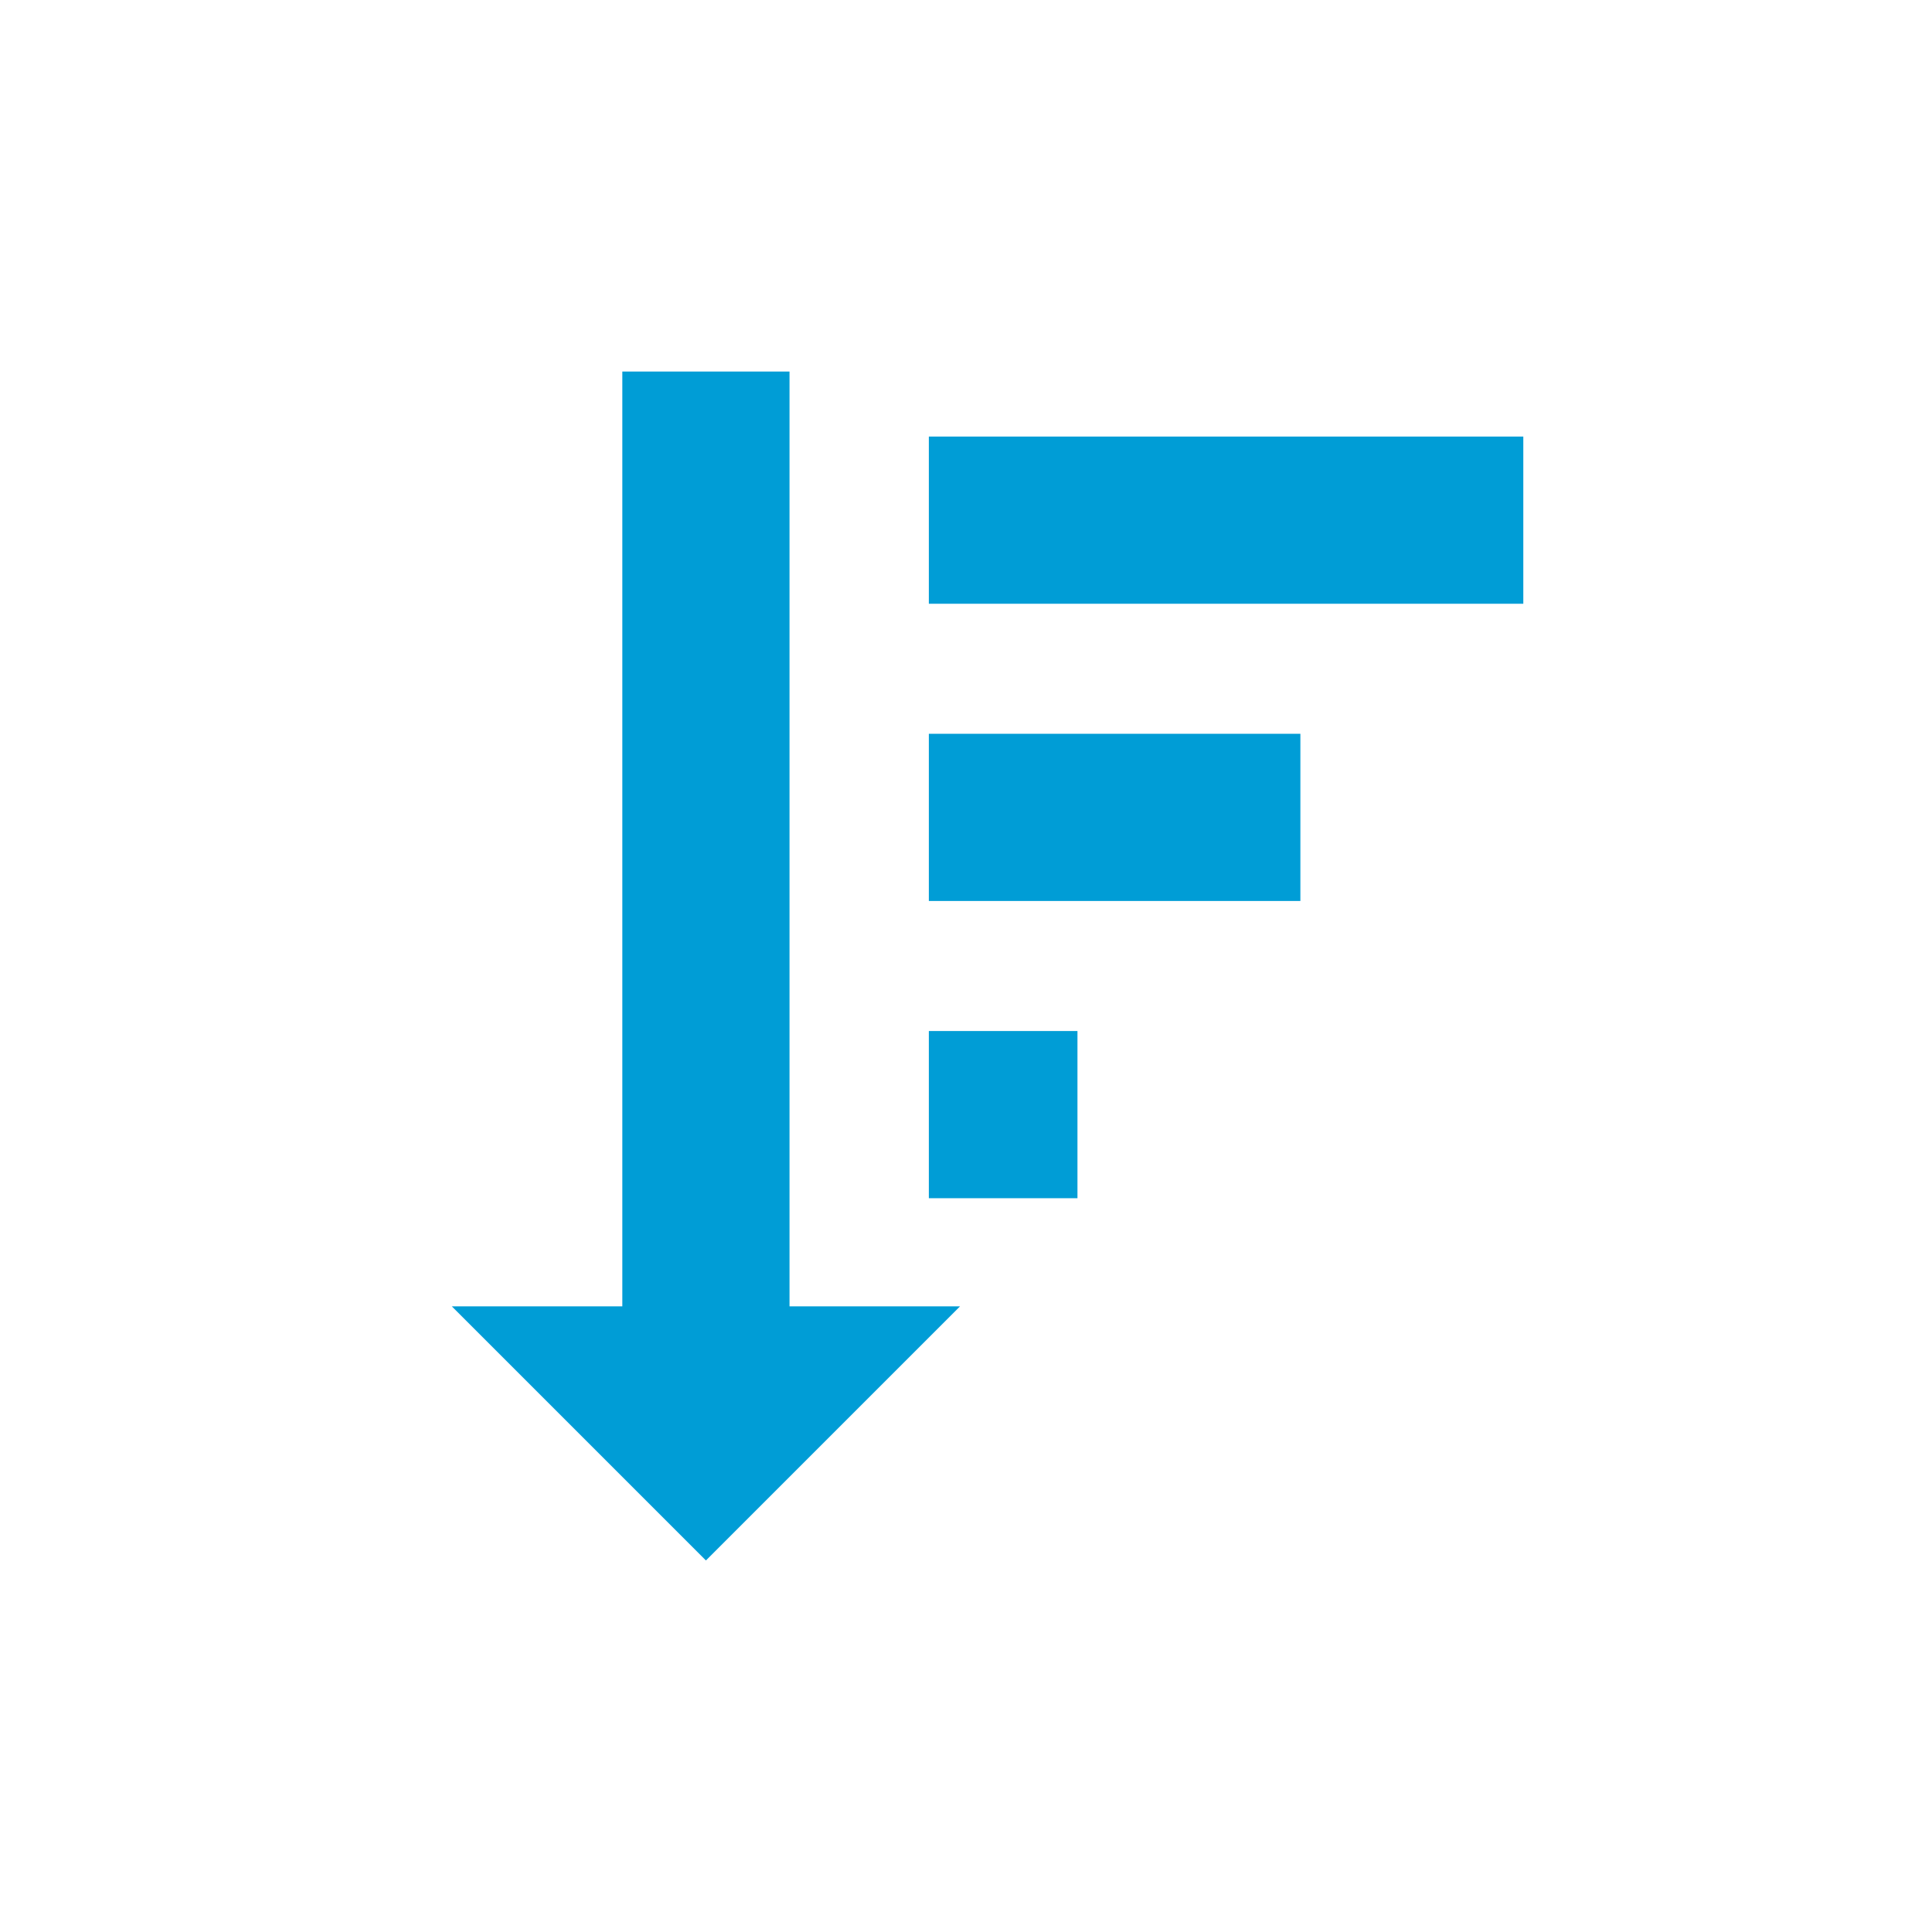
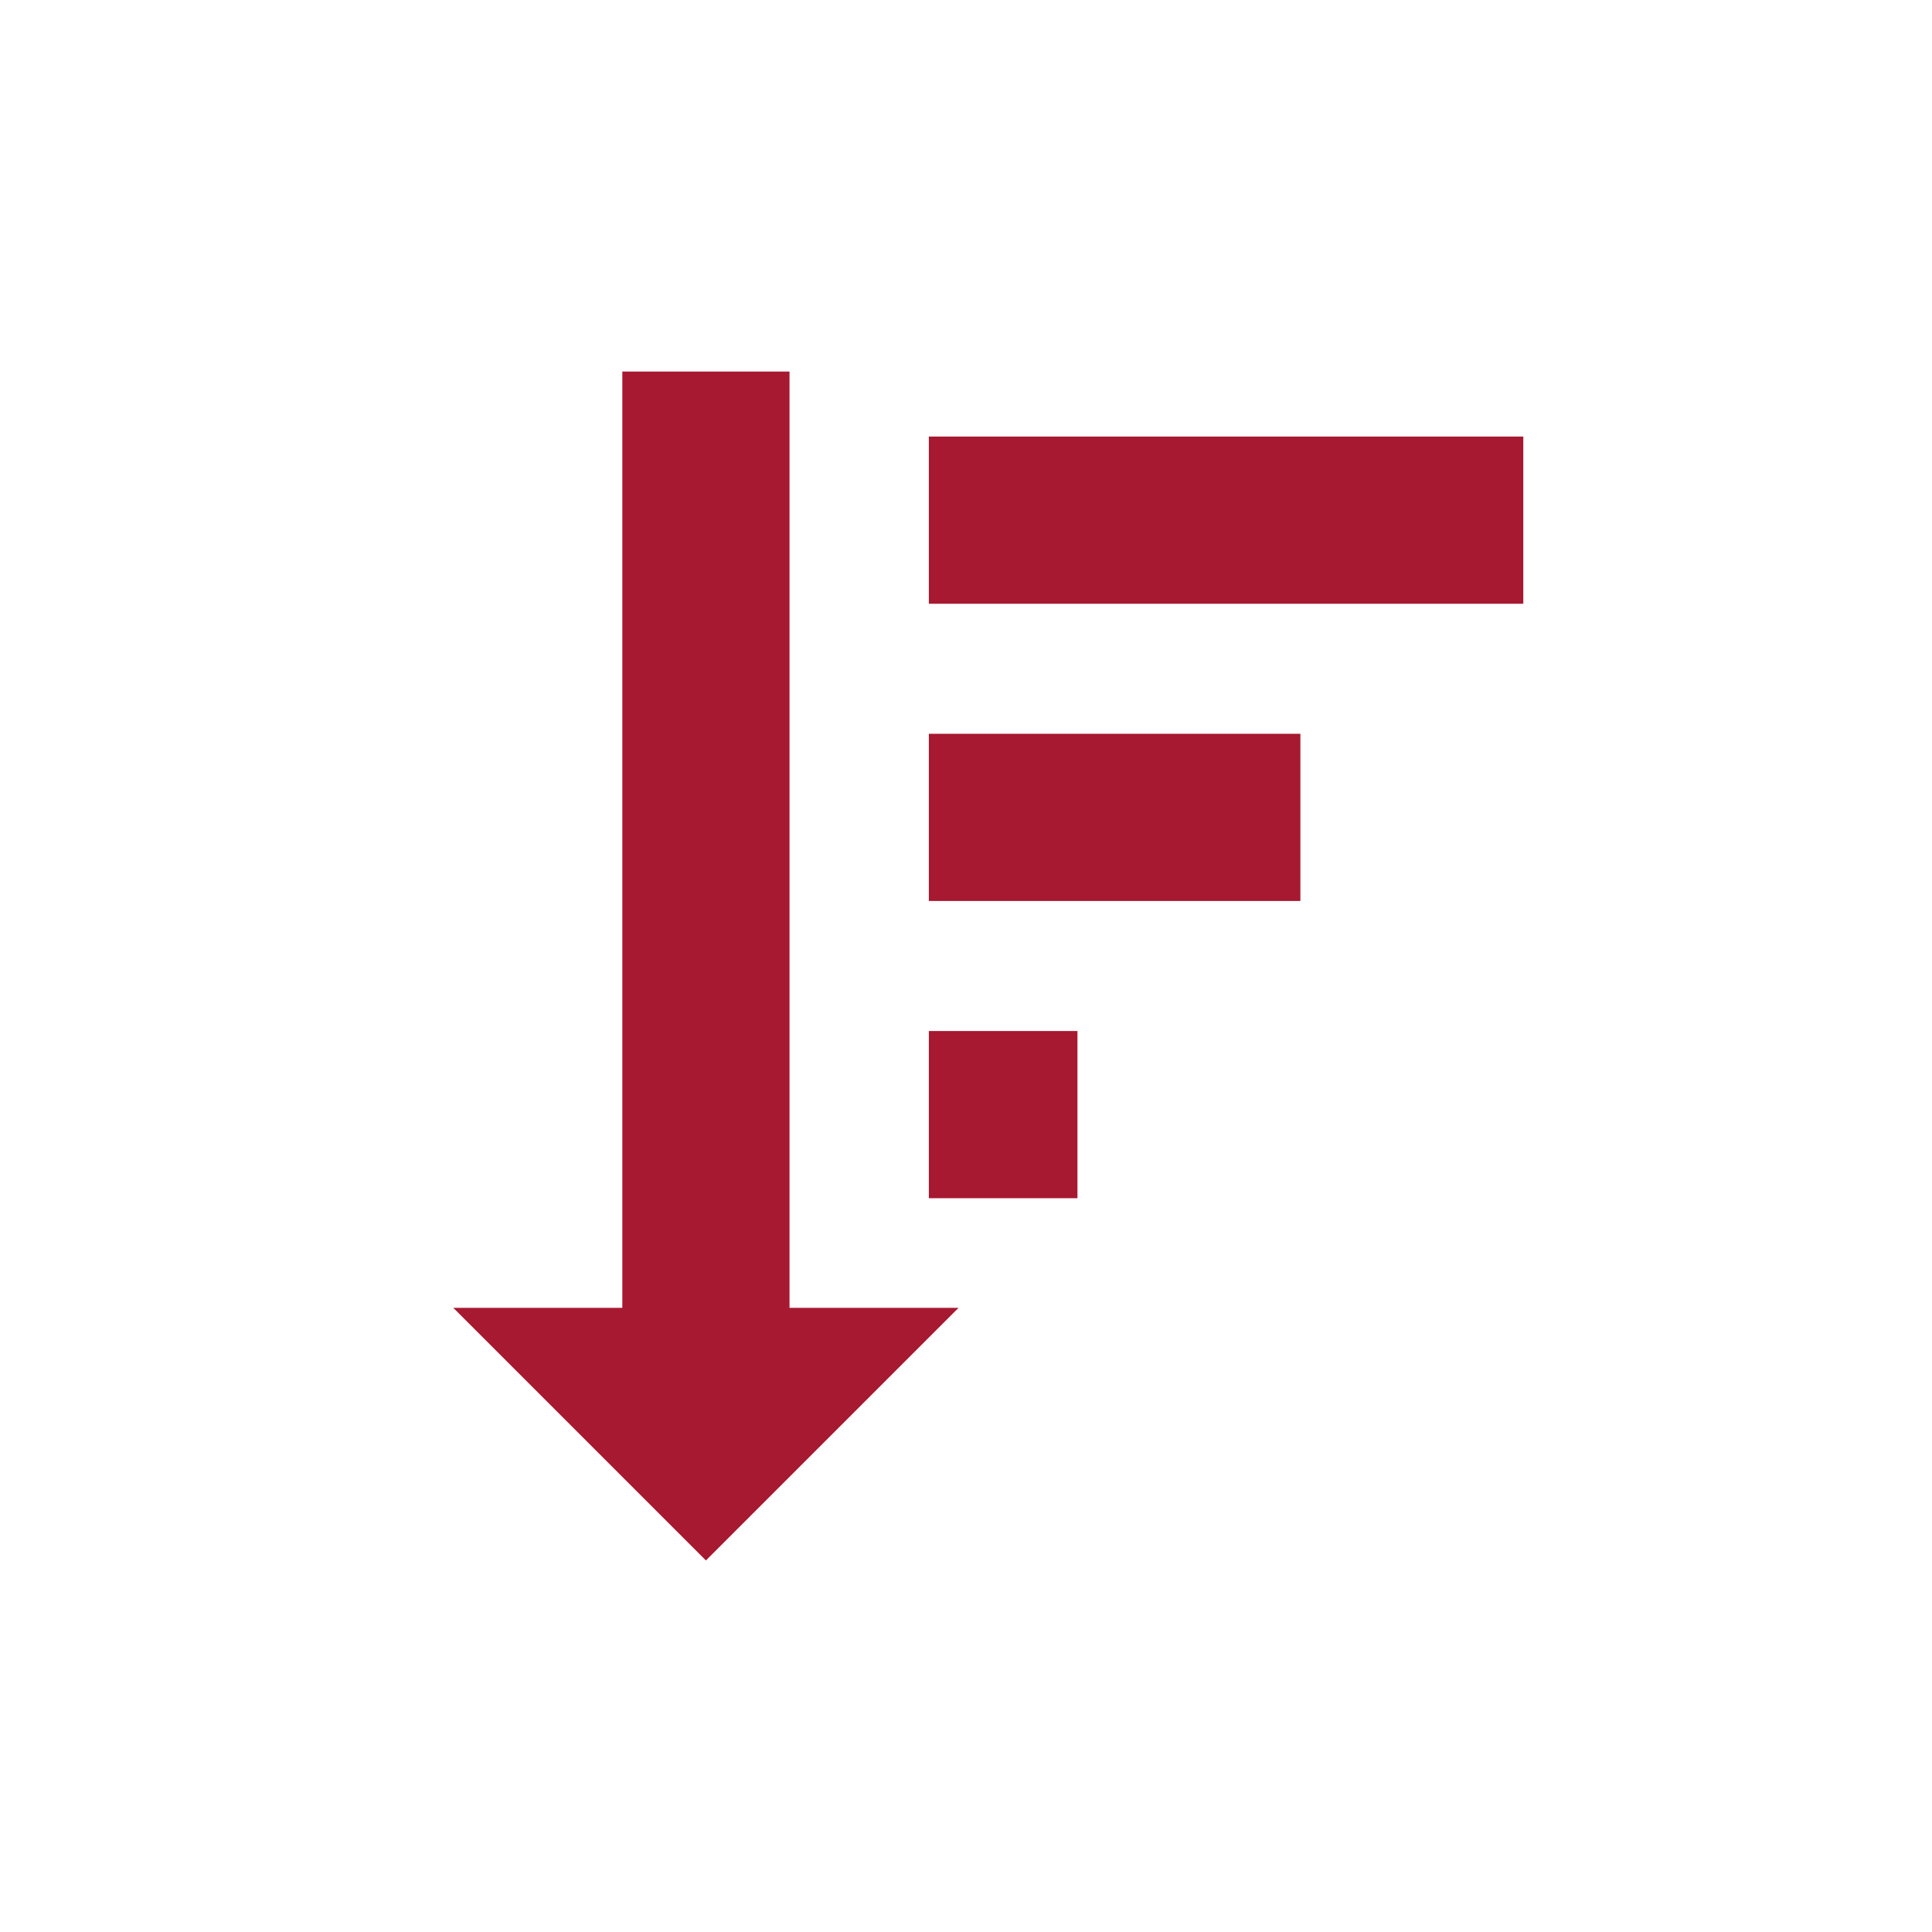
- <svg xmlns="http://www.w3.org/2000/svg" viewBox="0 0 26 26">
-   <line x1="9.5" y1="5" x2="9.5" y2="18.04" style="fill:none;stroke:#009dd6;stroke-miterlimit:10;stroke-width:2.25px" />
-   <polygon points="12.92 17.58 6.08 17.58 9.5 21 12.92 17.58" style="fill:#009dd6" />
-   <line x1="12.5" y1="7" x2="20.5" y2="7" style="fill:none;stroke:#009dd6;stroke-miterlimit:10;stroke-width:2.25px" />
-   <line x1="12.5" y1="11" x2="17.5" y2="11" style="fill:none;stroke:#009dd6;stroke-miterlimit:10;stroke-width:2.25px" />
-   <line x1="12.5" y1="15" x2="14.5" y2="15" style="fill:none;stroke:#009dd6;stroke-miterlimit:10;stroke-width:2.25px" />
+ <svg xmlns="http://www.w3.org/2000/svg" version="1.1" id="Layer_1" x="0px" y="0px" viewBox="0 0 26 26" style="enable-background:new 0 0 26 26;" xml:space="preserve">
+   <style type="text/css">
+ 	.st0{fill:none;stroke:#A71930;stroke-width:2.25;stroke-miterlimit:10;}
+ 	.st1{fill:#A71930;}
+ </style>
+   <line class="st0" x1="9.5" y1="5" x2="9.5" y2="18" />
+   <polygon class="st1" points="12.9,17.6 6.1,17.6 9.5,21 " />
+   <line class="st0" x1="12.5" y1="7" x2="20.5" y2="7" />
+   <line class="st0" x1="12.5" y1="11" x2="17.5" y2="11" />
+   <line class="st0" x1="12.5" y1="15" x2="14.5" y2="15" />
</svg>
